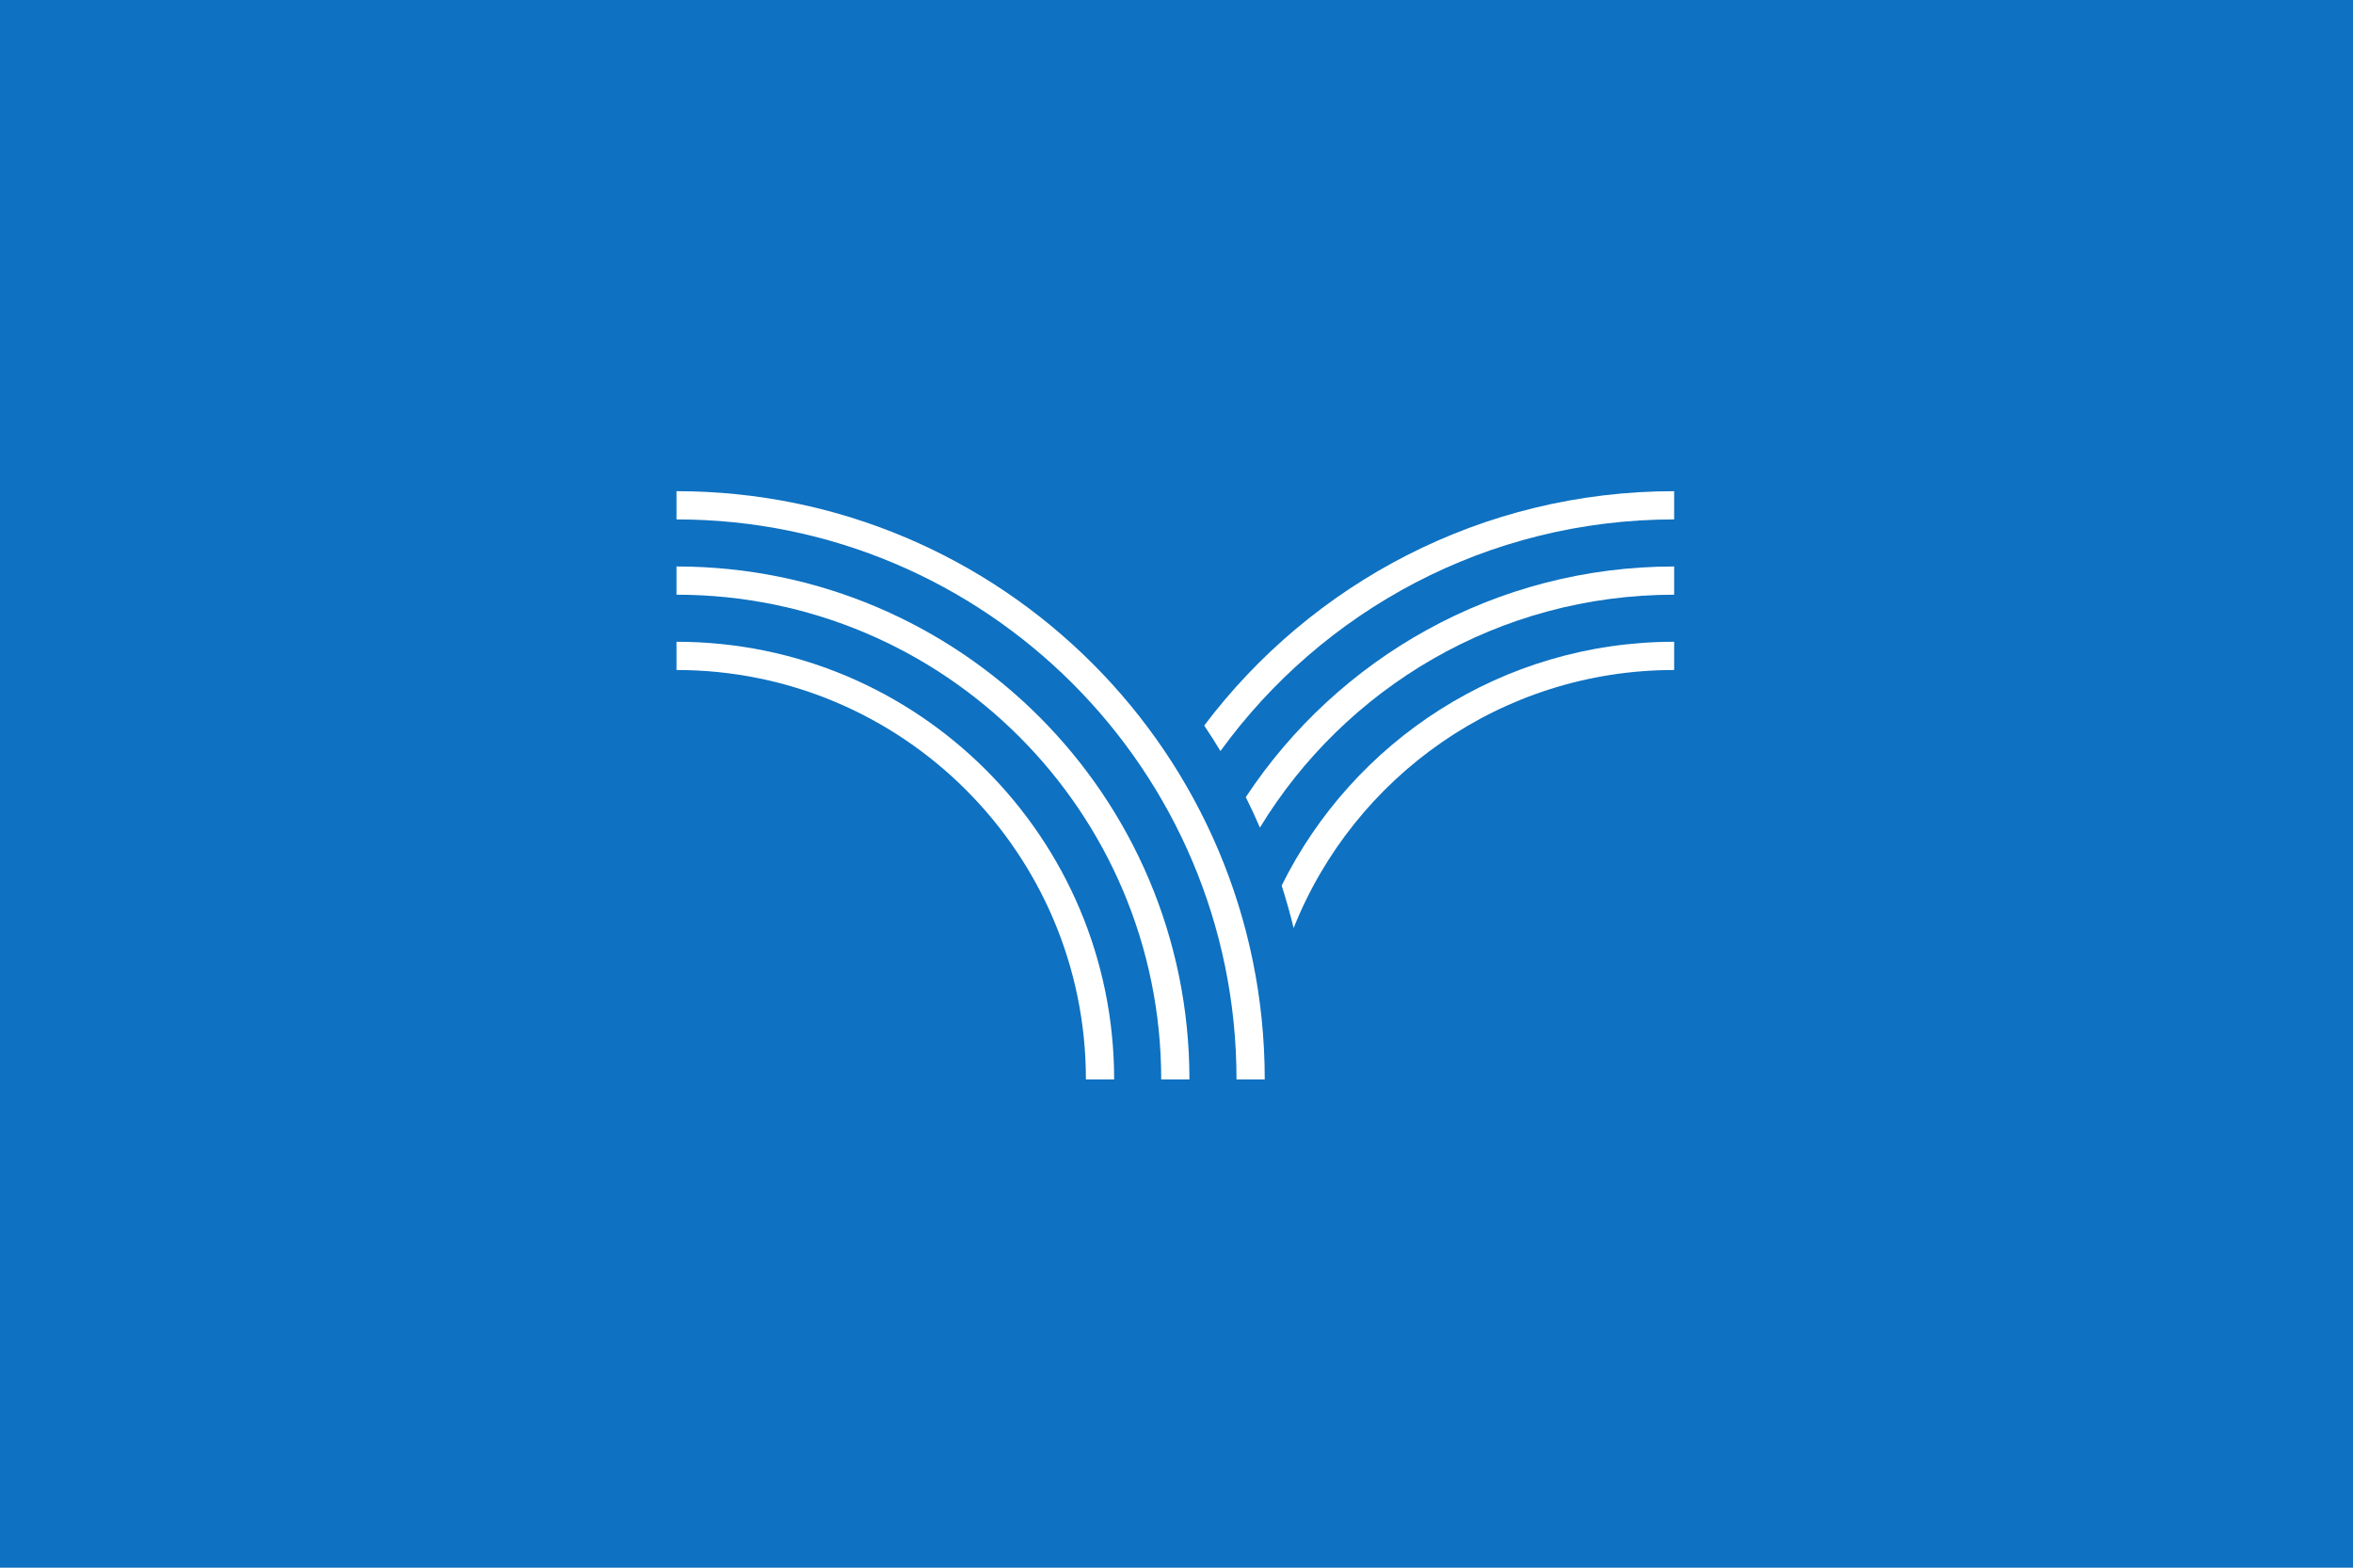
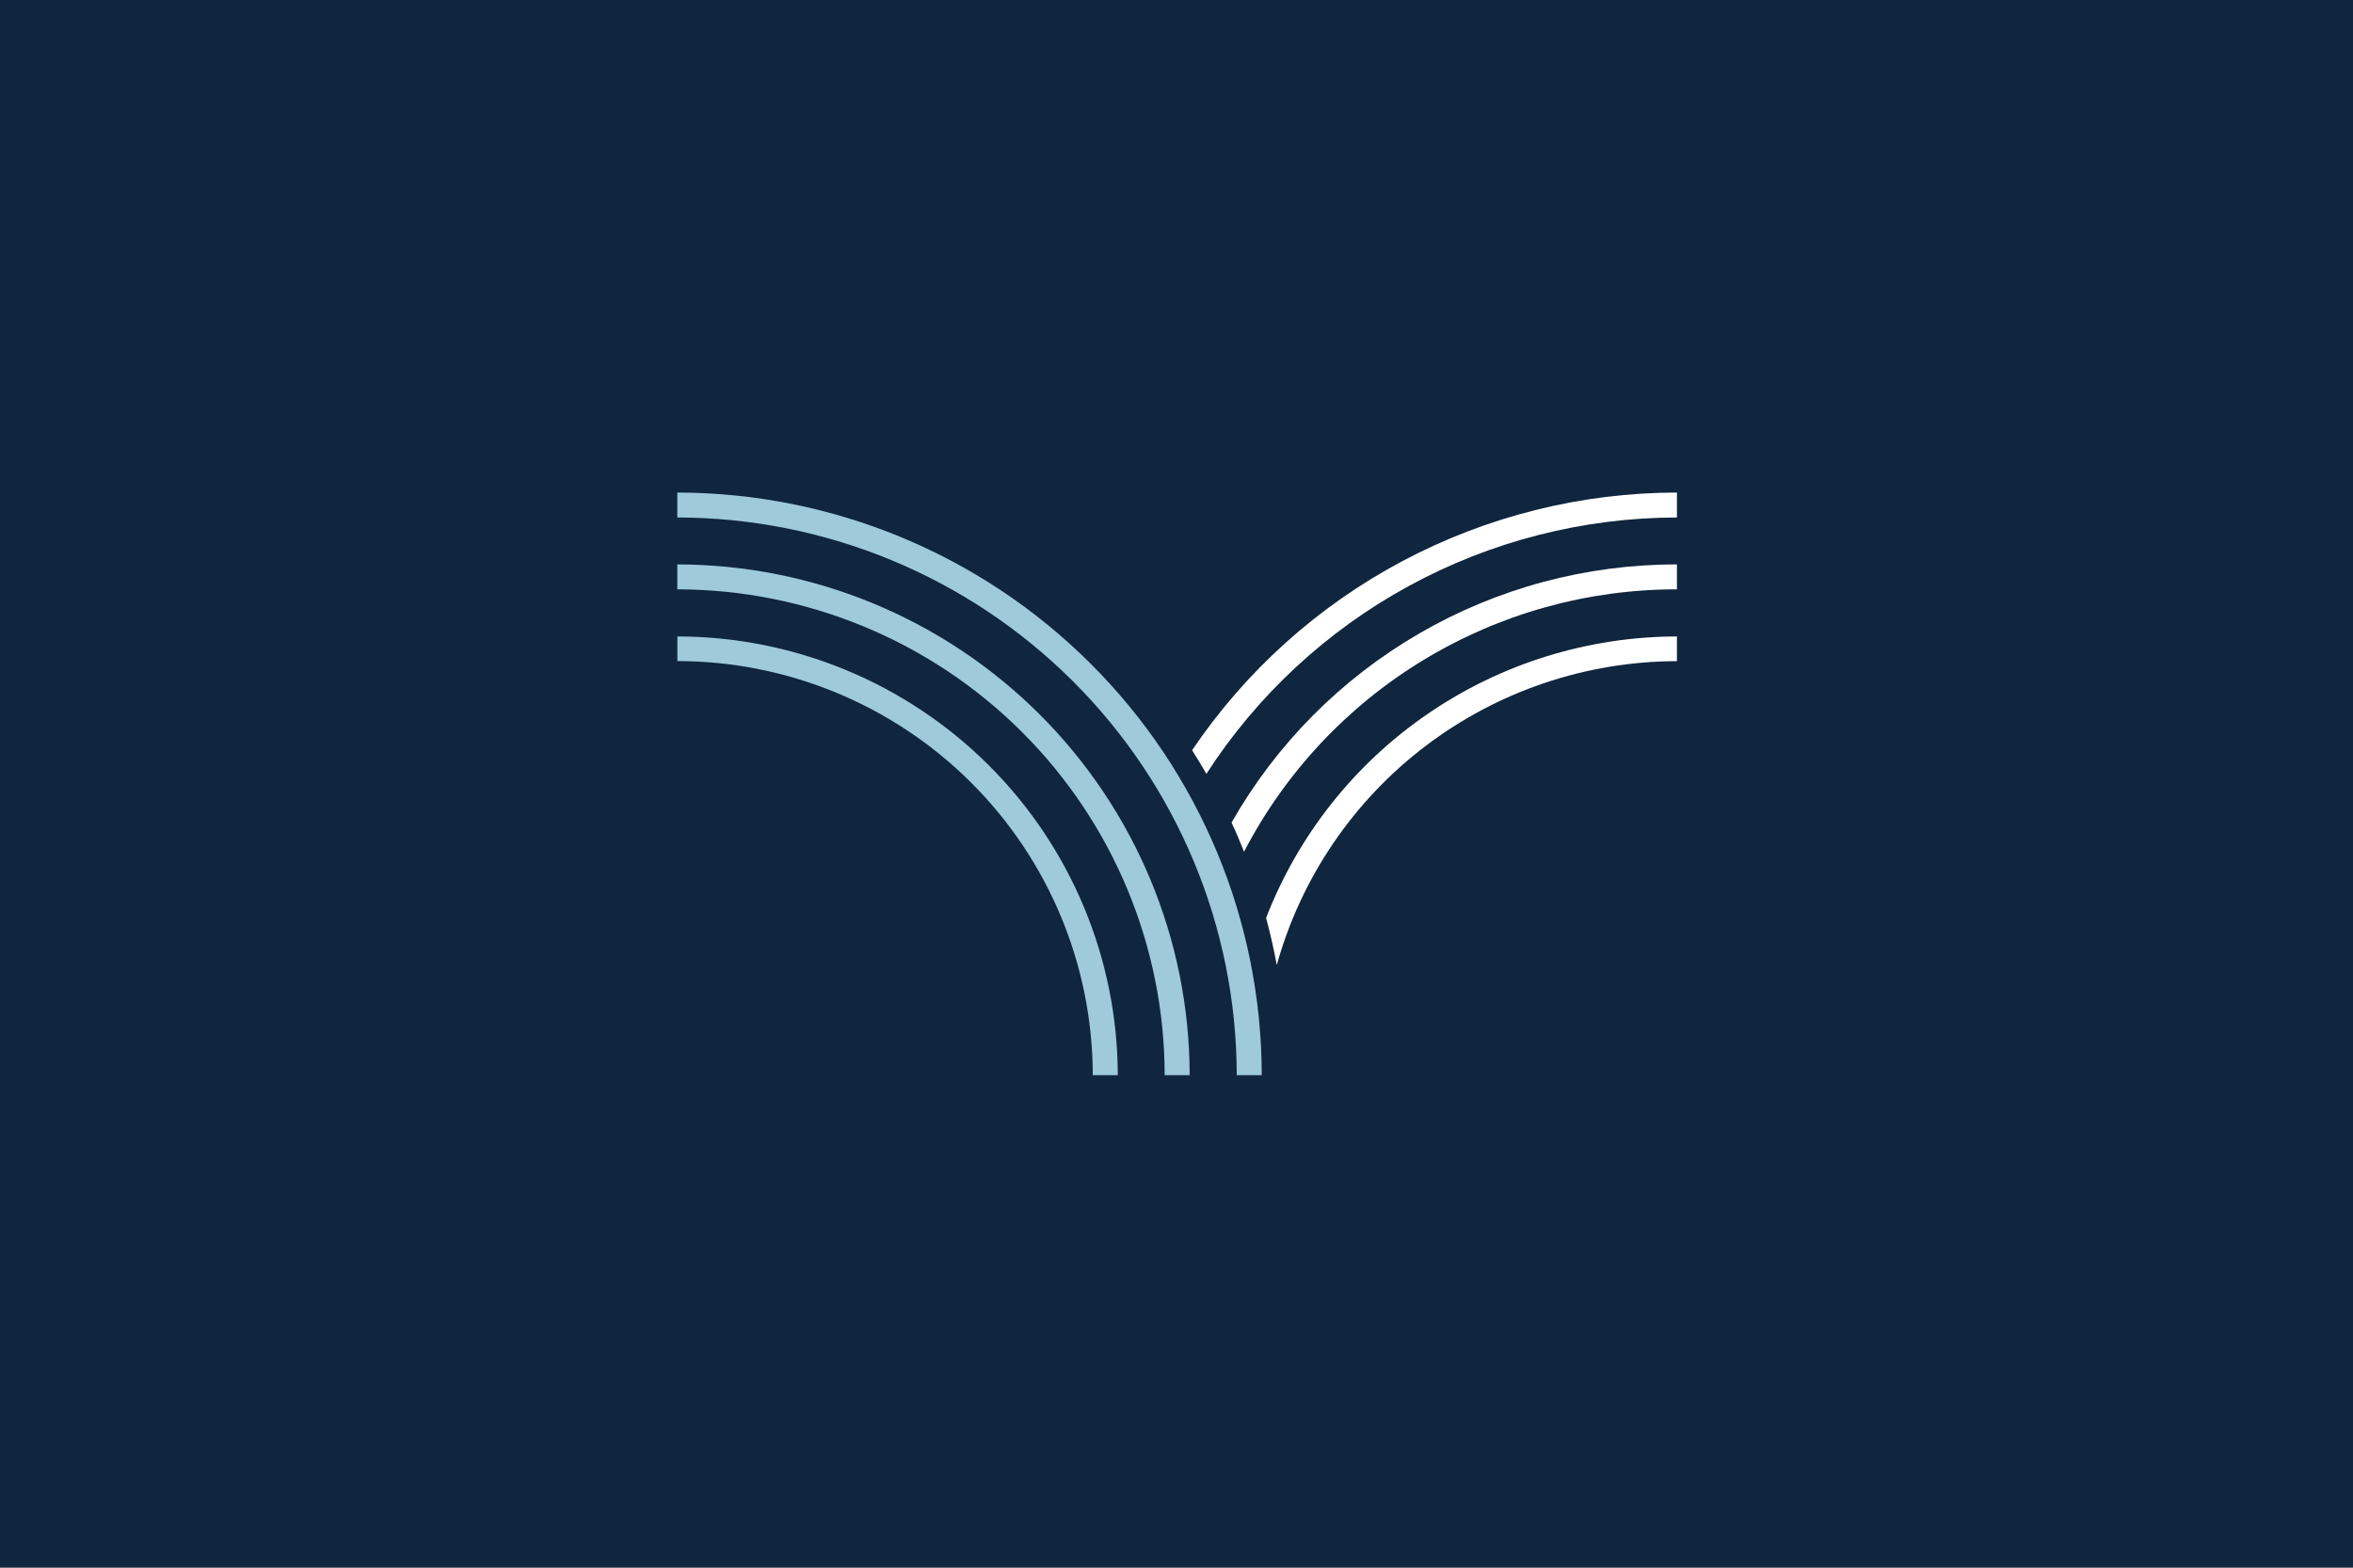
<svg xmlns="http://www.w3.org/2000/svg" width="800" height="533" viewBox="0 0 800 533" fill="none">
-   <rect width="800" height="533" fill="#0E71C1" />
-   <path d="M430 367C430 256.543 340.457 167 230 167V176.6C335.155 176.6 420.4 261.845 420.4 367H430Z" fill="white" />
-   <path d="M230 192.6C326.318 192.6 404.4 270.682 404.4 367H394.8C394.8 275.983 321.017 202.2 230 202.2V192.6Z" fill="white" />
-   <path d="M378.8 367C378.8 284.82 312.18 218.2 230 218.2V227.8C306.878 227.8 369.2 290.122 369.2 367H378.8Z" fill="white" />
-   <path d="M409.419 246.69C445.921 198.288 503.907 167 569.2 167L569.2 176.6C505.749 176.6 449.547 207.637 414.948 255.358C413.172 252.422 411.328 249.532 409.419 246.69Z" fill="white" />
-   <path d="M569.2 192.6C508.34 192.6 454.761 223.774 423.56 271.025C425.249 274.425 426.851 277.875 428.363 281.374C457.288 233.899 509.542 202.2 569.2 202.2V192.6Z" fill="white" />
-   <path d="M569.2 218.2C510.688 218.2 460.065 251.972 435.758 301.086C437.276 305.829 438.635 310.644 439.828 315.523C460.297 264.126 510.506 227.8 569.2 227.8V218.2Z" fill="white" />
+   <rect width="800" height="533" fill="#10253E" />
+   <path d="M380.037 365.57H371.531C371.498 328.235 356.608 292.439 330.128 266.04C303.648 239.64 267.743 224.795 230.296 224.762V216.391C269.979 216.428 308.028 232.153 336.099 260.118C364.17 288.084 379.97 326.006 380.037 365.57Z" fill="#9ECADA" />
+   <path d="M570.146 175.944V167.464C537.576 167.508 505.516 175.518 476.776 190.793C448.035 206.068 423.494 228.14 405.304 255.074C406.98 257.72 408.61 260.382 410.162 263.105C427.4 236.407 451.075 214.442 479.021 199.216C506.969 183.99 538.298 175.989 570.146 175.944Z" fill="white" />
+   <path d="M570.146 224.793V216.391C539.899 216.443 510.374 225.61 485.447 242.689C460.519 259.768 441.353 283.961 430.462 312.094C431.874 317.355 433.101 322.694 434.094 328.109C442.353 298.444 460.122 272.288 484.687 253.633C509.252 234.979 539.265 224.85 570.146 224.793Z" fill="white" />
+   <path d="M570.146 200.376V191.897C539.37 191.854 509.133 199.957 482.528 215.38C455.922 230.802 433.901 252.991 418.713 279.677C420.265 282.942 421.631 286.253 422.966 289.596C436.916 262.685 458.031 240.124 483.993 224.386C509.955 208.648 539.762 200.341 570.146 200.376Z" fill="white" />
+   <path d="M230.28 191.896V200.376C274.21 200.425 316.327 217.845 347.39 248.814C378.454 279.783 395.926 321.773 395.976 365.57H404.481C404.427 319.525 386.057 275.381 353.4 242.823C320.742 210.264 276.465 191.95 230.28 191.896Z" fill="#9ECADA" />
+   <path d="M428.987 365.57H420.482C420.426 315.295 400.367 267.096 364.71 231.547C329.052 195.998 280.707 176.001 230.28 175.944V167.464C282.962 167.526 333.468 188.417 370.719 225.556C407.972 262.694 428.926 313.048 428.987 365.57Z" fill="#9ECADA" />
</svg>
